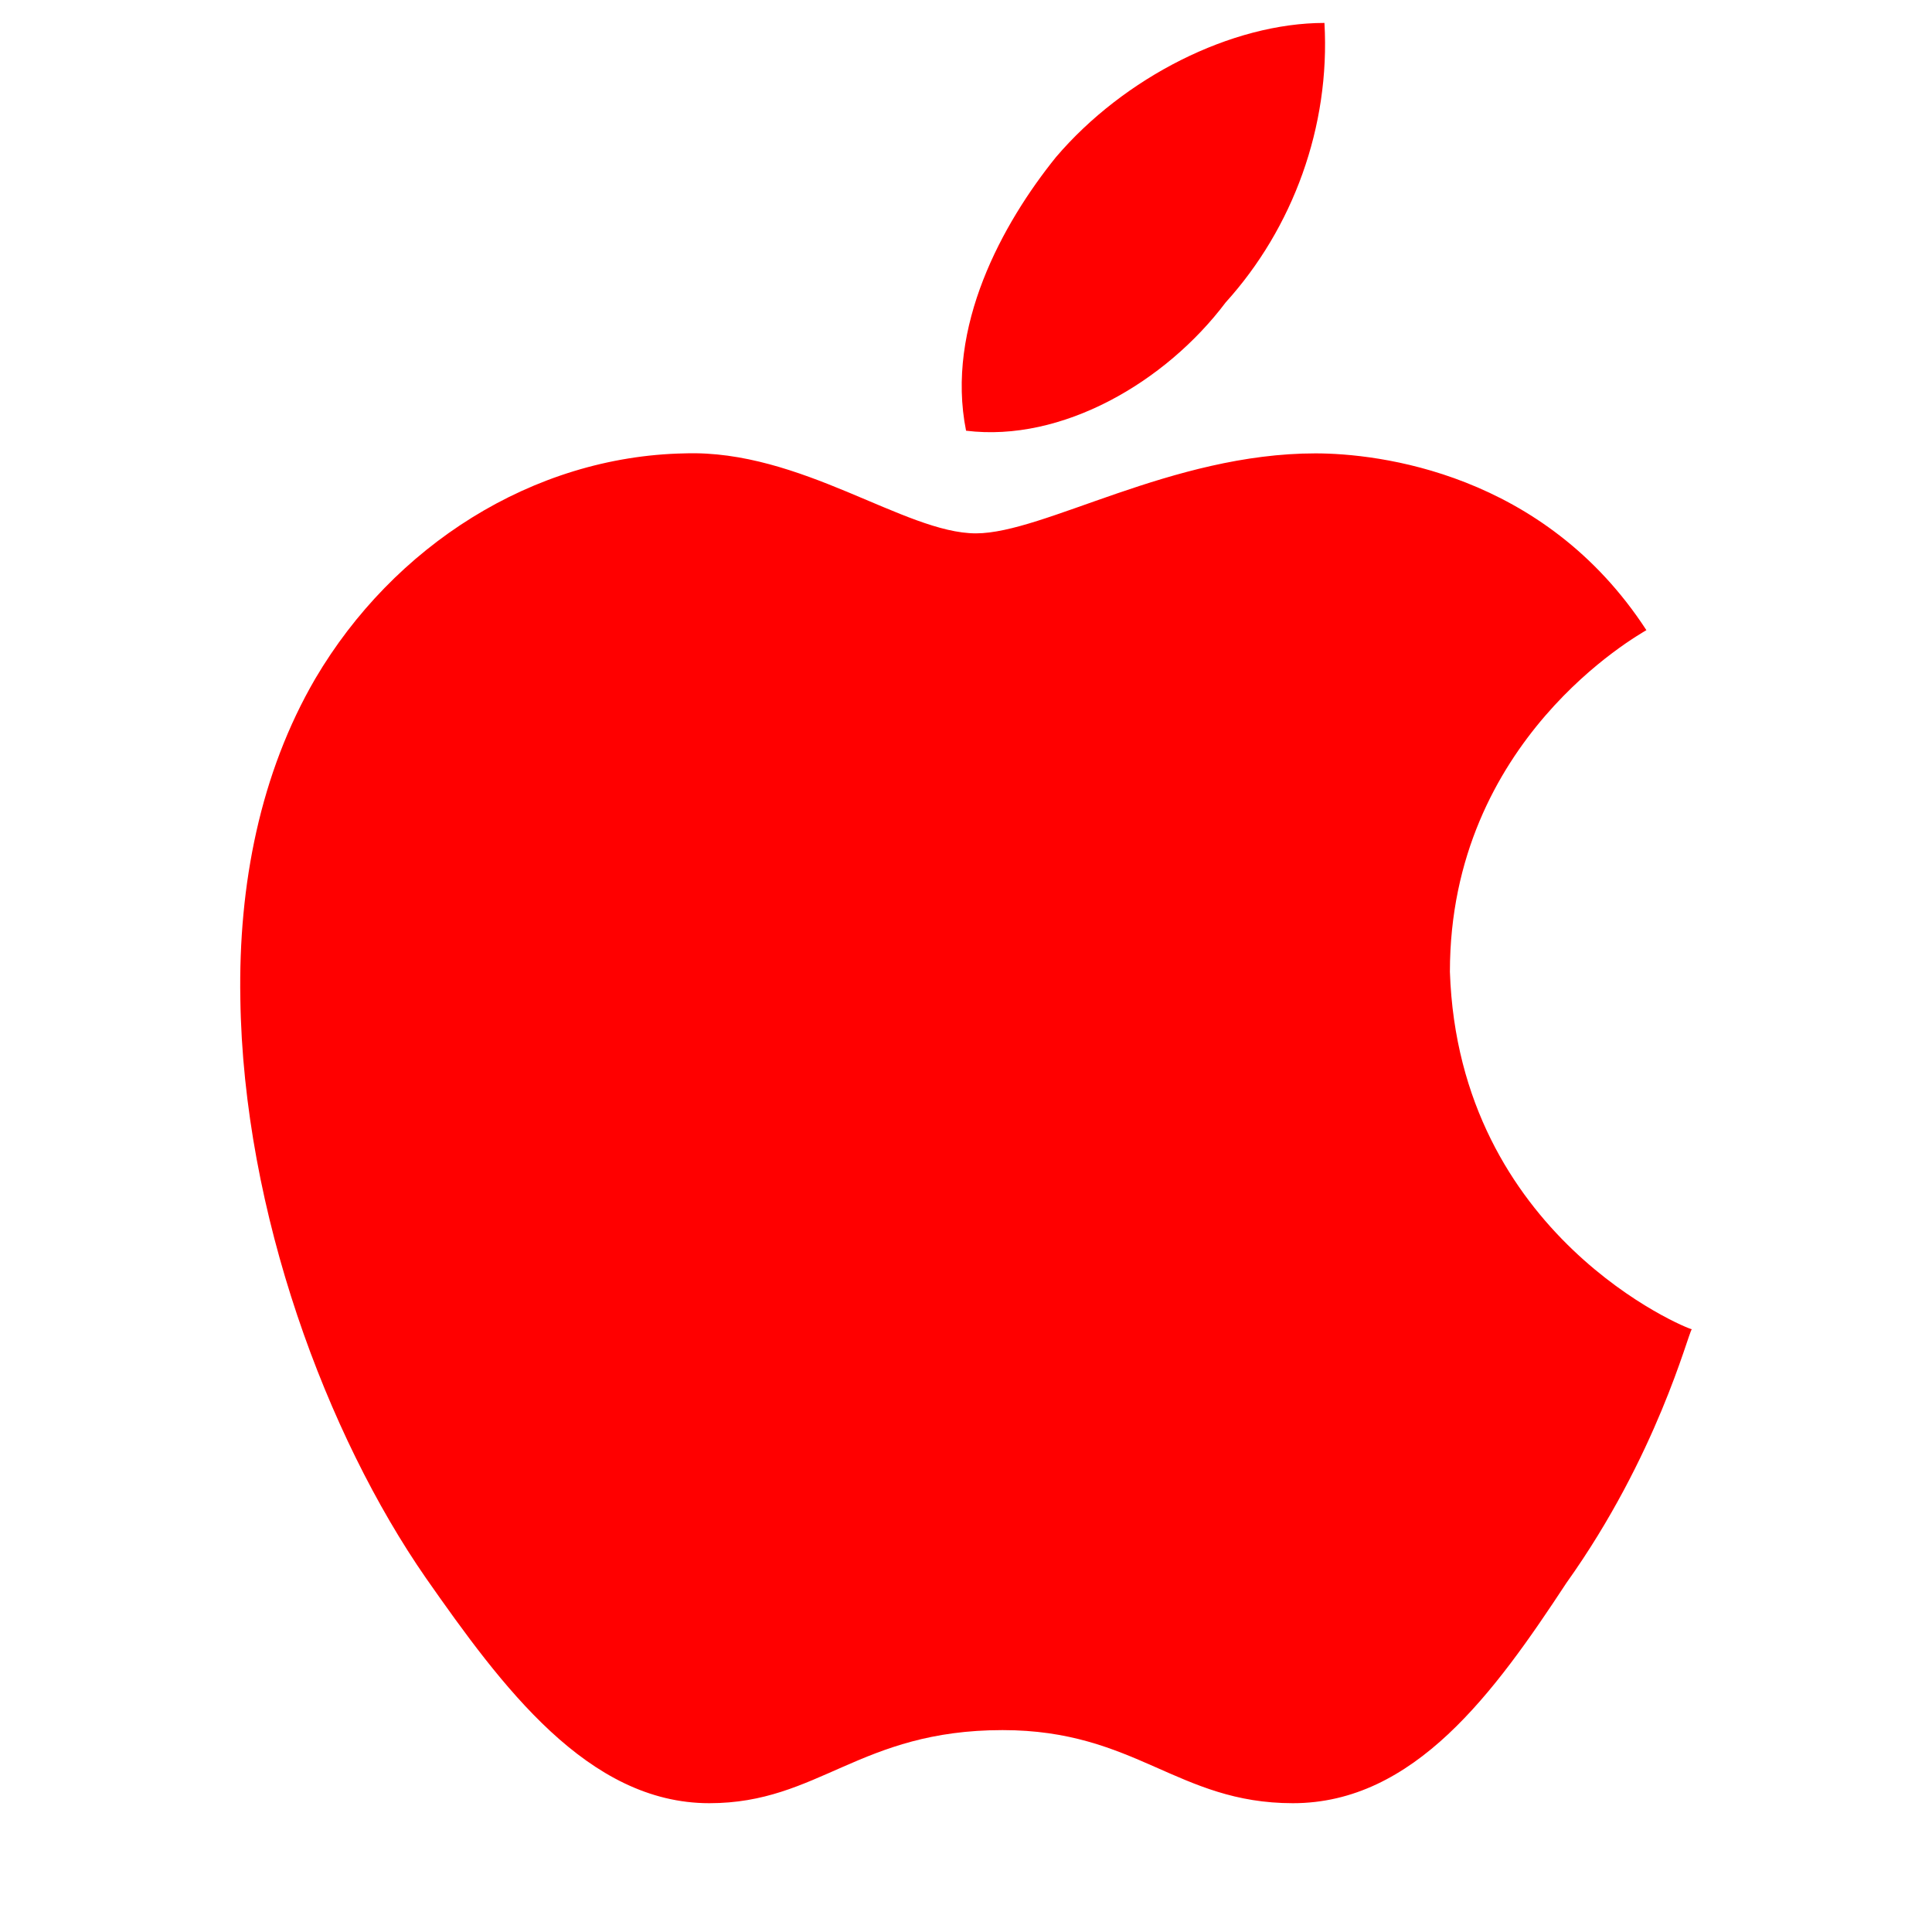
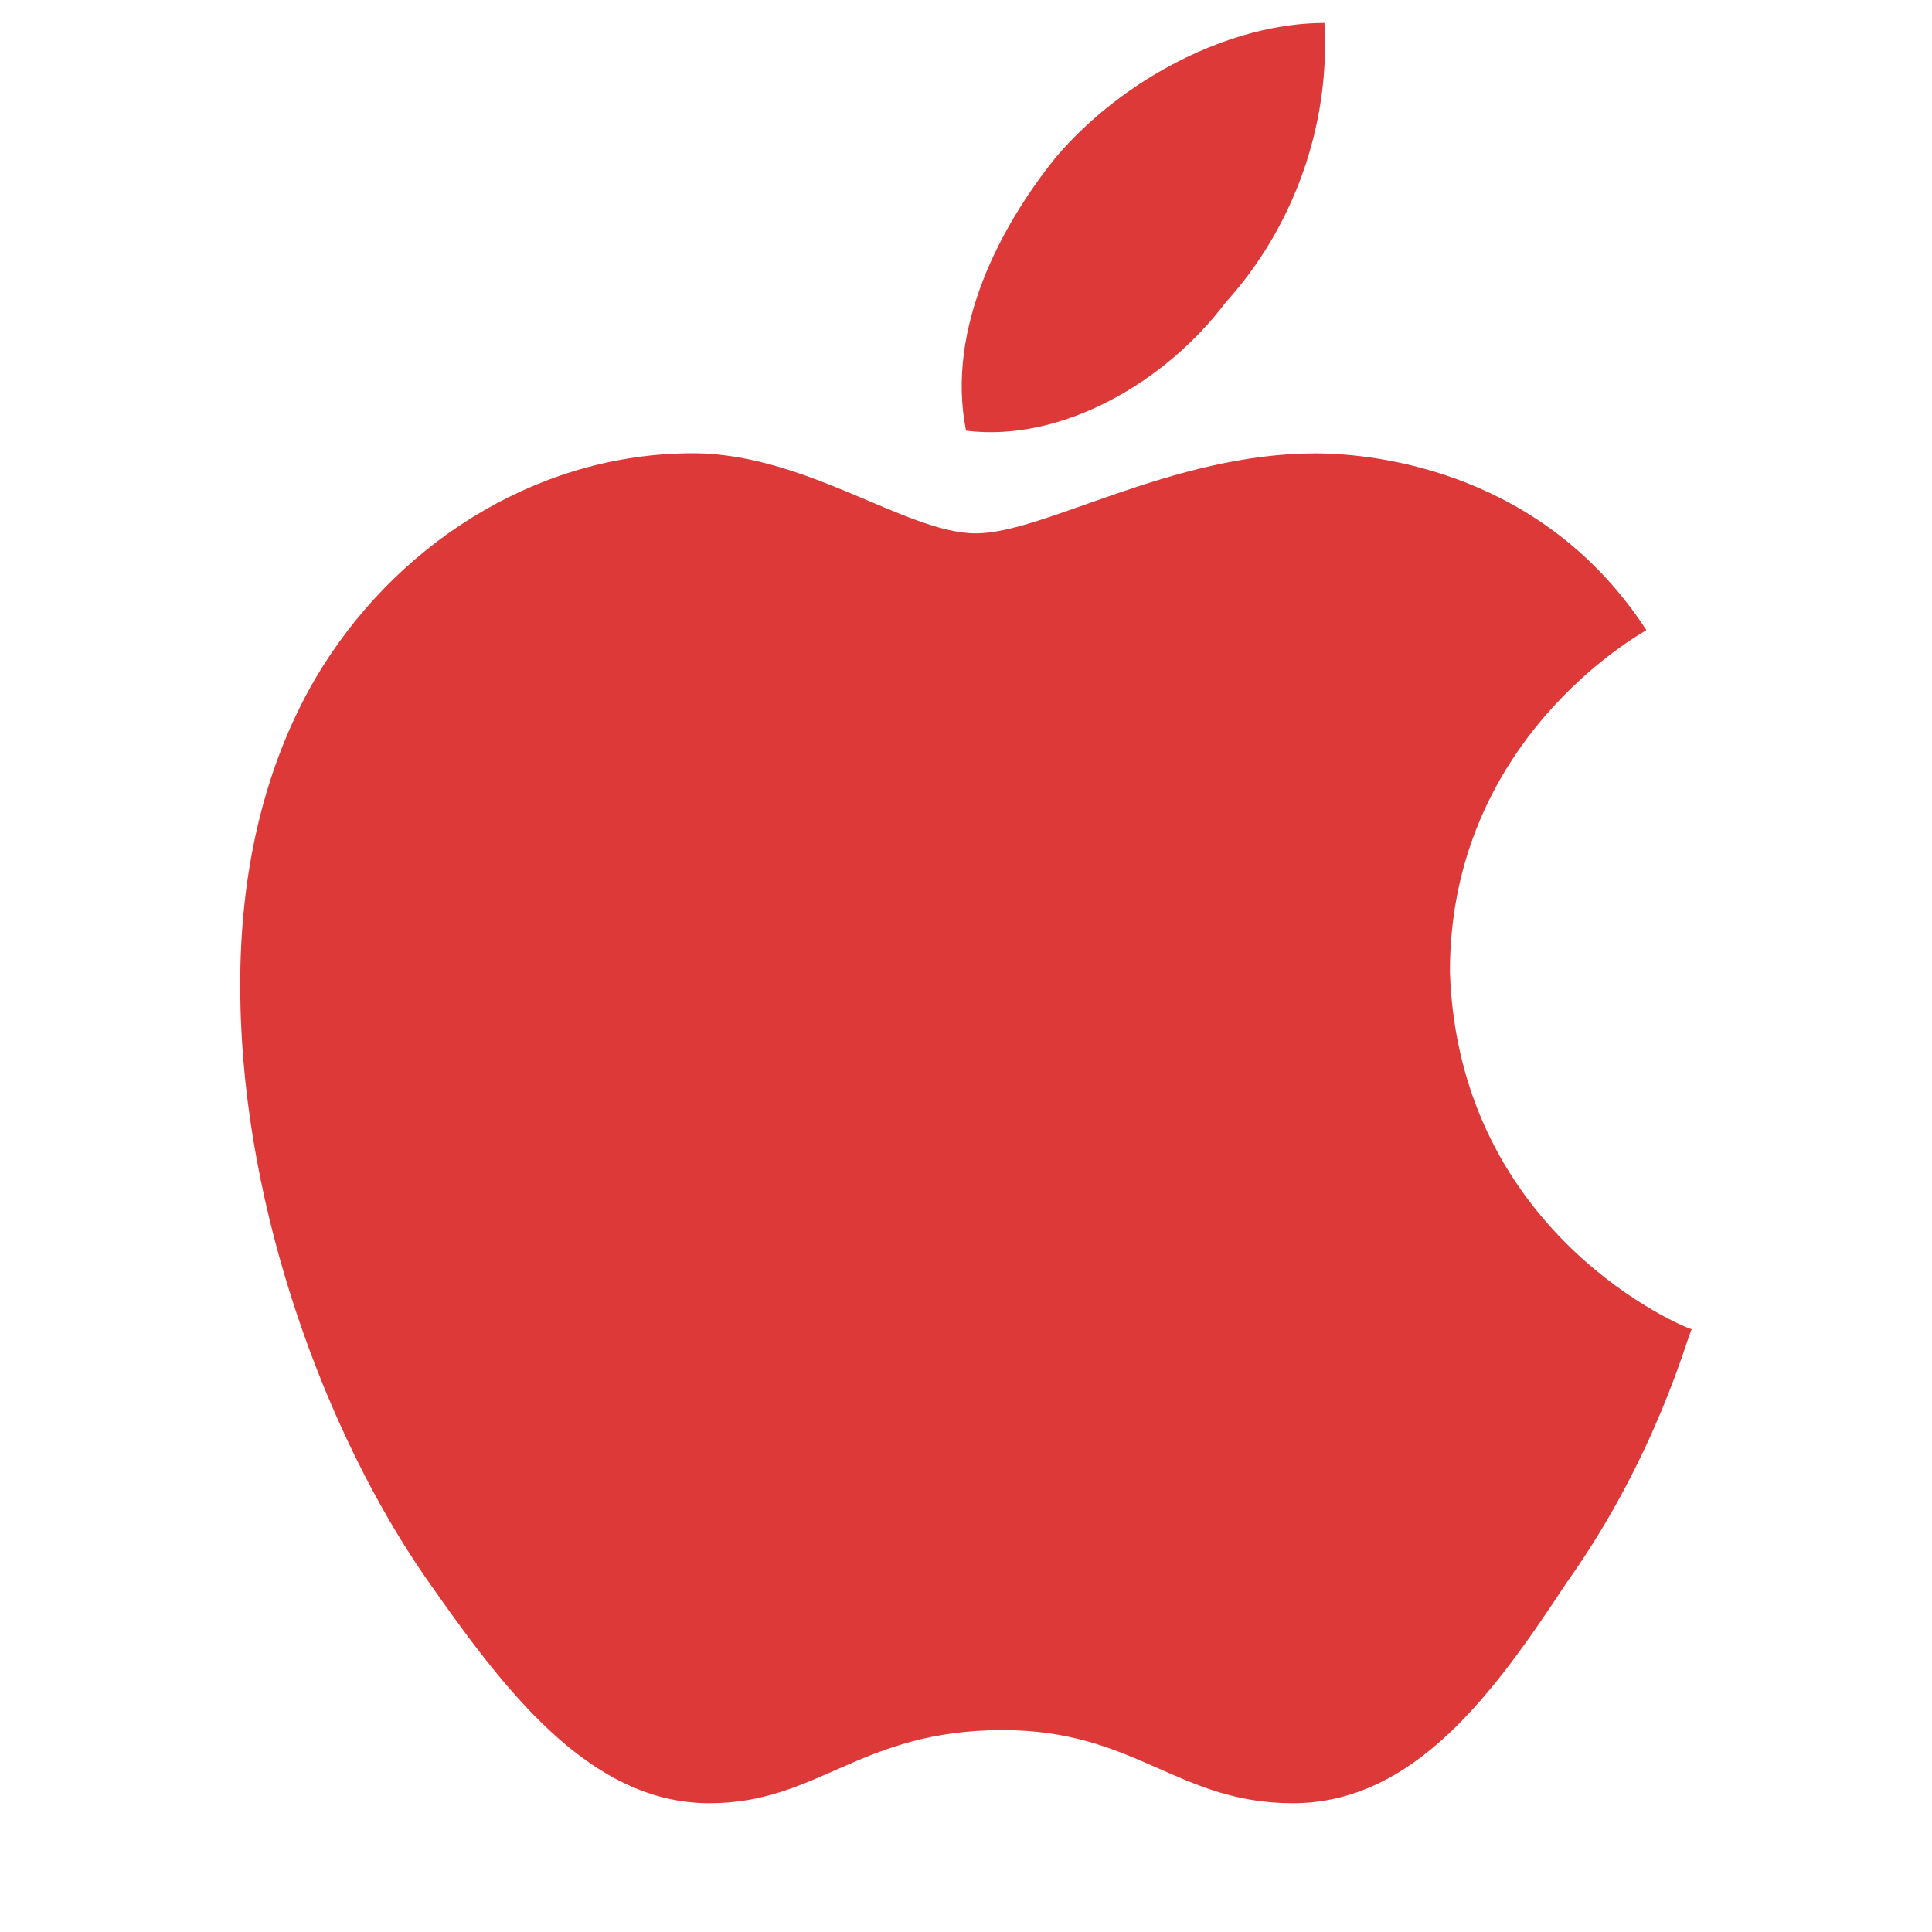
<svg xmlns="http://www.w3.org/2000/svg" fill="currentColor" viewBox="0 0 30 30">
-   <path fill="red" d="M25.565,9.785c-0.123,0.077-3.051,1.702-3.051,5.305c0.138,4.109,3.695,5.55,3.756,5.55 c-0.061,0.077-0.537,1.963-1.947,3.94C23.204,26.283,21.962,28,20.076,28c-1.794,0-2.438-1.135-4.508-1.135 c-2.223,0-2.852,1.135-4.554,1.135c-1.886,0-3.22-1.809-4.4-3.496c-1.533-2.208-2.836-5.673-2.882-9 c-0.031-1.763,0.307-3.496,1.165-4.968c1.211-2.055,3.373-3.45,5.734-3.496c1.809-0.061,3.419,1.242,4.523,1.242 c1.058,0,3.036-1.242,5.274-1.242C21.394,7.041,23.97,7.332,25.565,9.785z M15.001,6.688c-0.322-1.61,0.567-3.22,1.395-4.247 c1.058-1.242,2.729-2.085,4.17-2.085c0.092,1.61-0.491,3.189-1.533,4.339C18.098,5.937,16.488,6.872,15.001,6.688z" />
+   <path fill="#dd3939" d="M25.565,9.785c-0.123,0.077-3.051,1.702-3.051,5.305c0.138,4.109,3.695,5.55,3.756,5.55 c-0.061,0.077-0.537,1.963-1.947,3.94C23.204,26.283,21.962,28,20.076,28c-1.794,0-2.438-1.135-4.508-1.135 c-2.223,0-2.852,1.135-4.554,1.135c-1.886,0-3.22-1.809-4.4-3.496c-1.533-2.208-2.836-5.673-2.882-9 c-0.031-1.763,0.307-3.496,1.165-4.968c1.211-2.055,3.373-3.45,5.734-3.496c1.809-0.061,3.419,1.242,4.523,1.242 c1.058,0,3.036-1.242,5.274-1.242C21.394,7.041,23.97,7.332,25.565,9.785z M15.001,6.688c-0.322-1.61,0.567-3.22,1.395-4.247 c1.058-1.242,2.729-2.085,4.17-2.085c0.092,1.61-0.491,3.189-1.533,4.339C18.098,5.937,16.488,6.872,15.001,6.688z" />
</svg>
